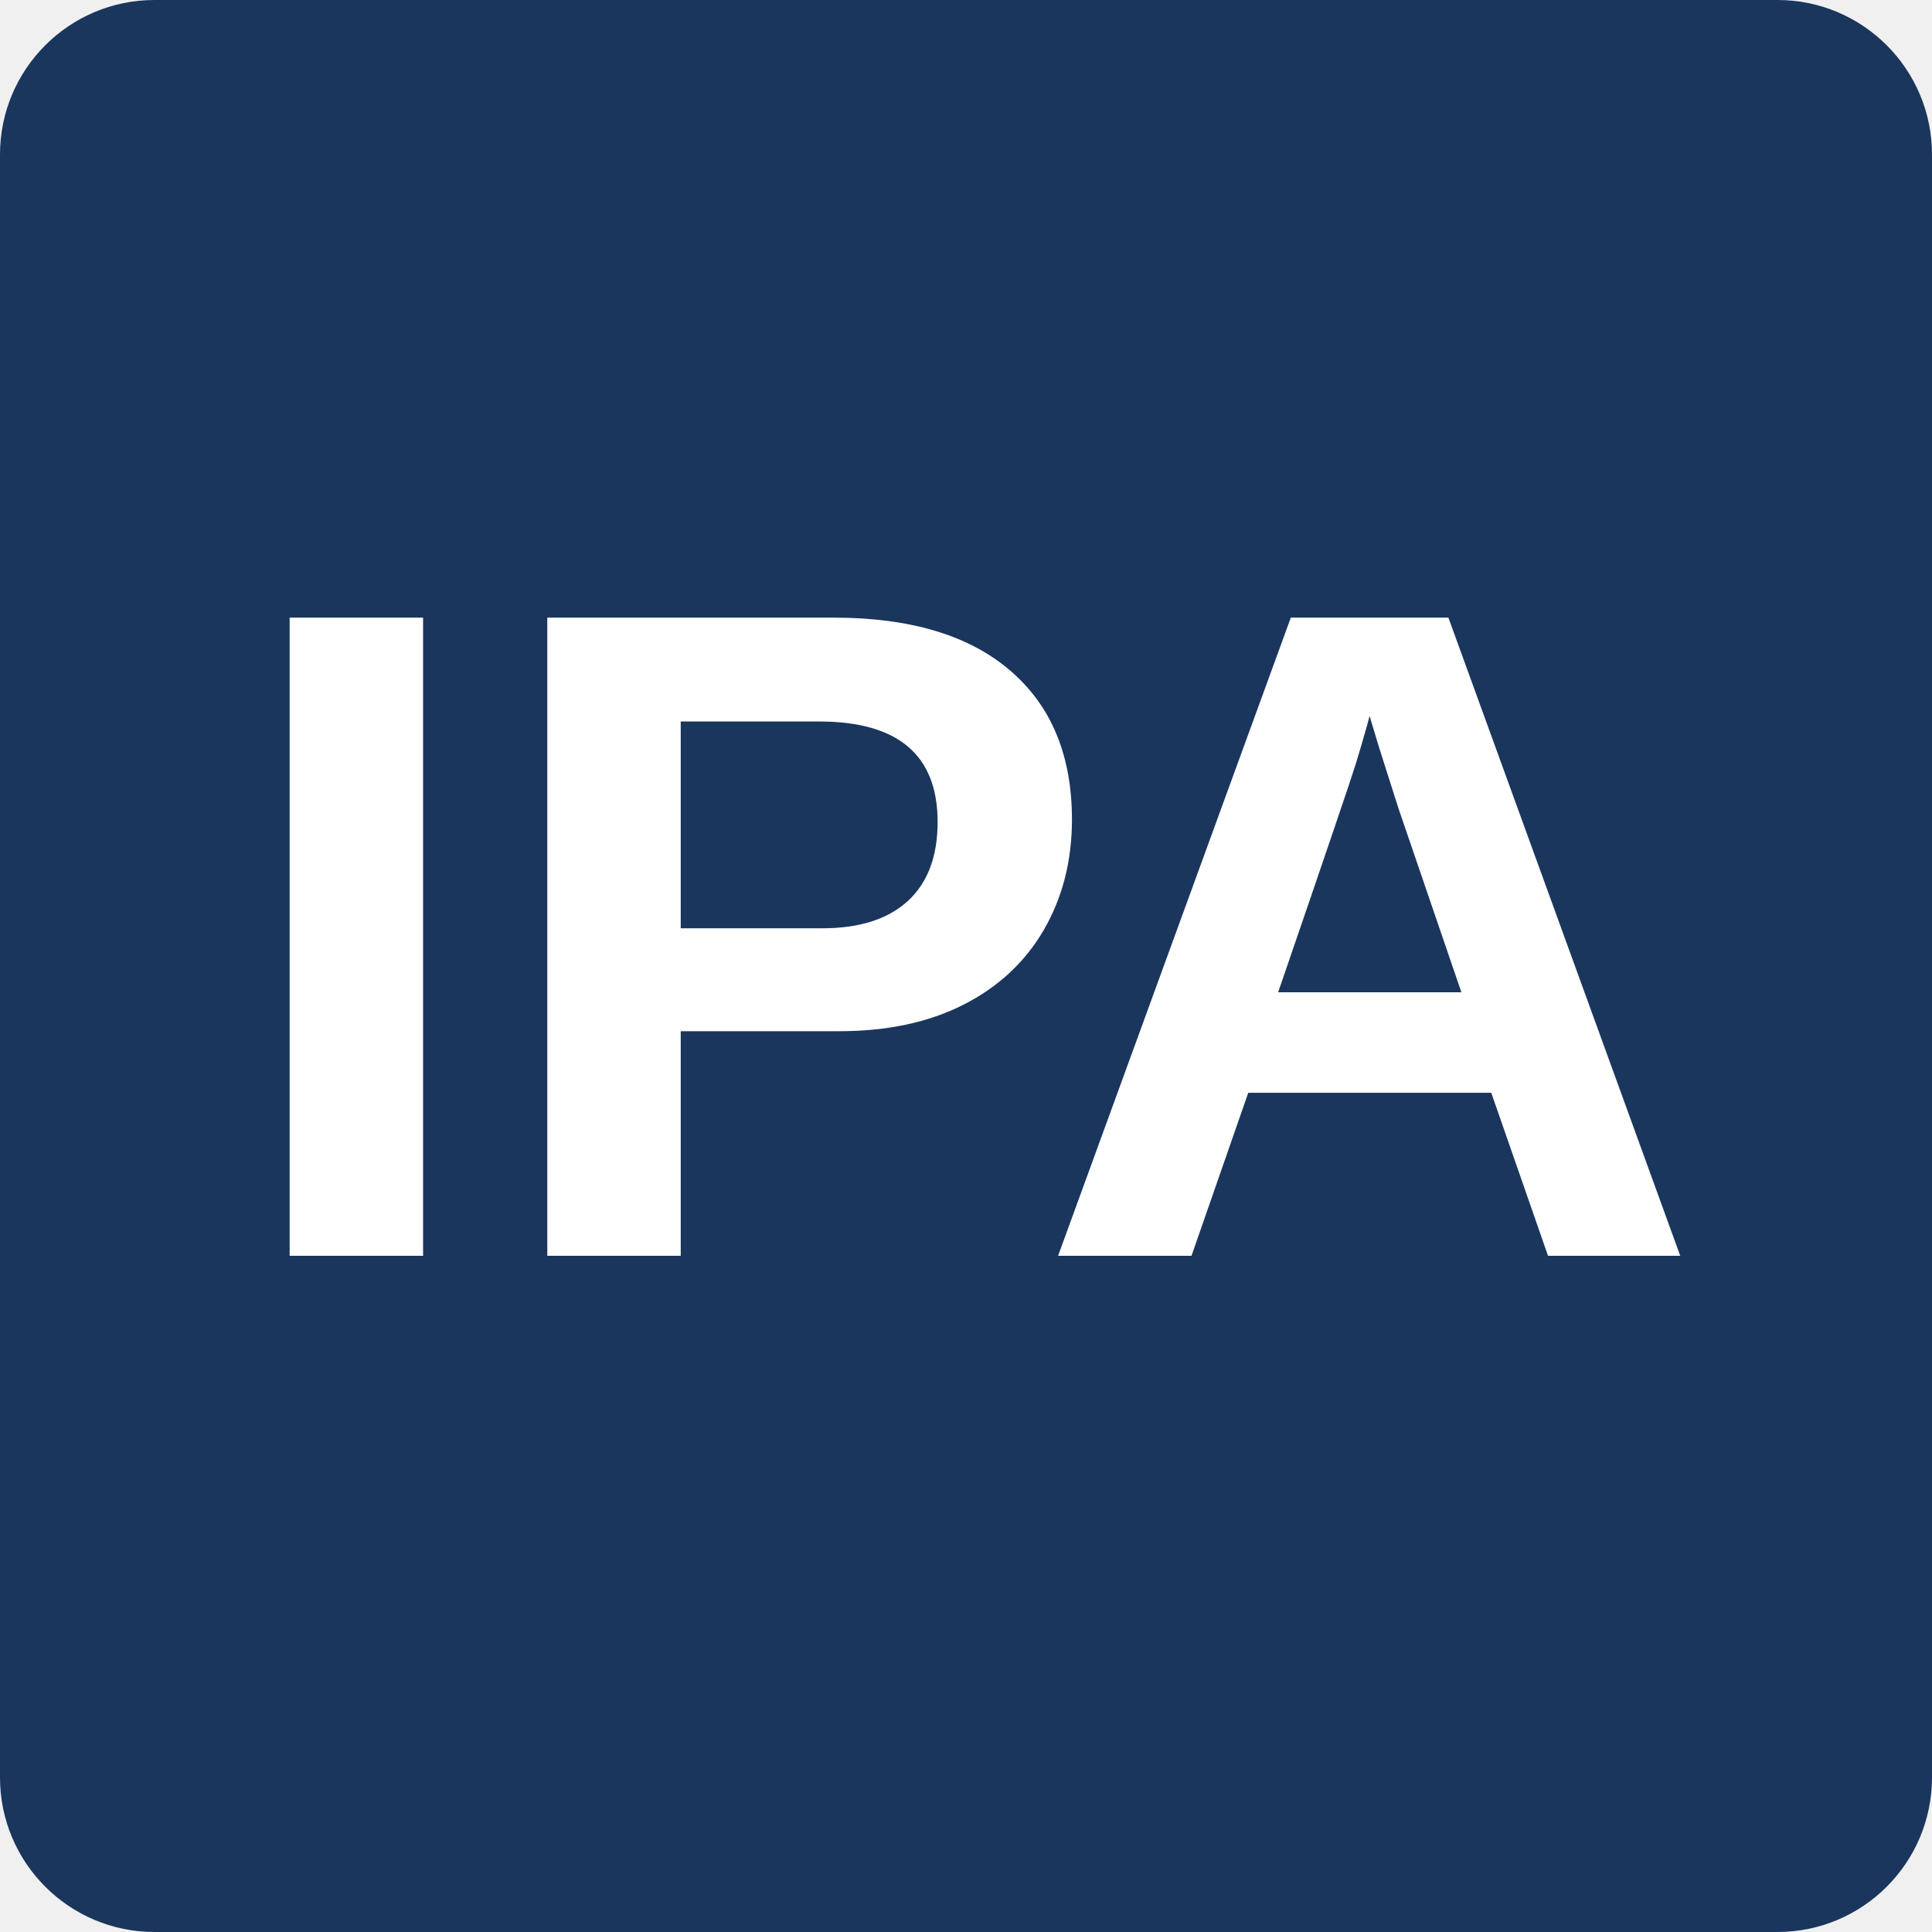
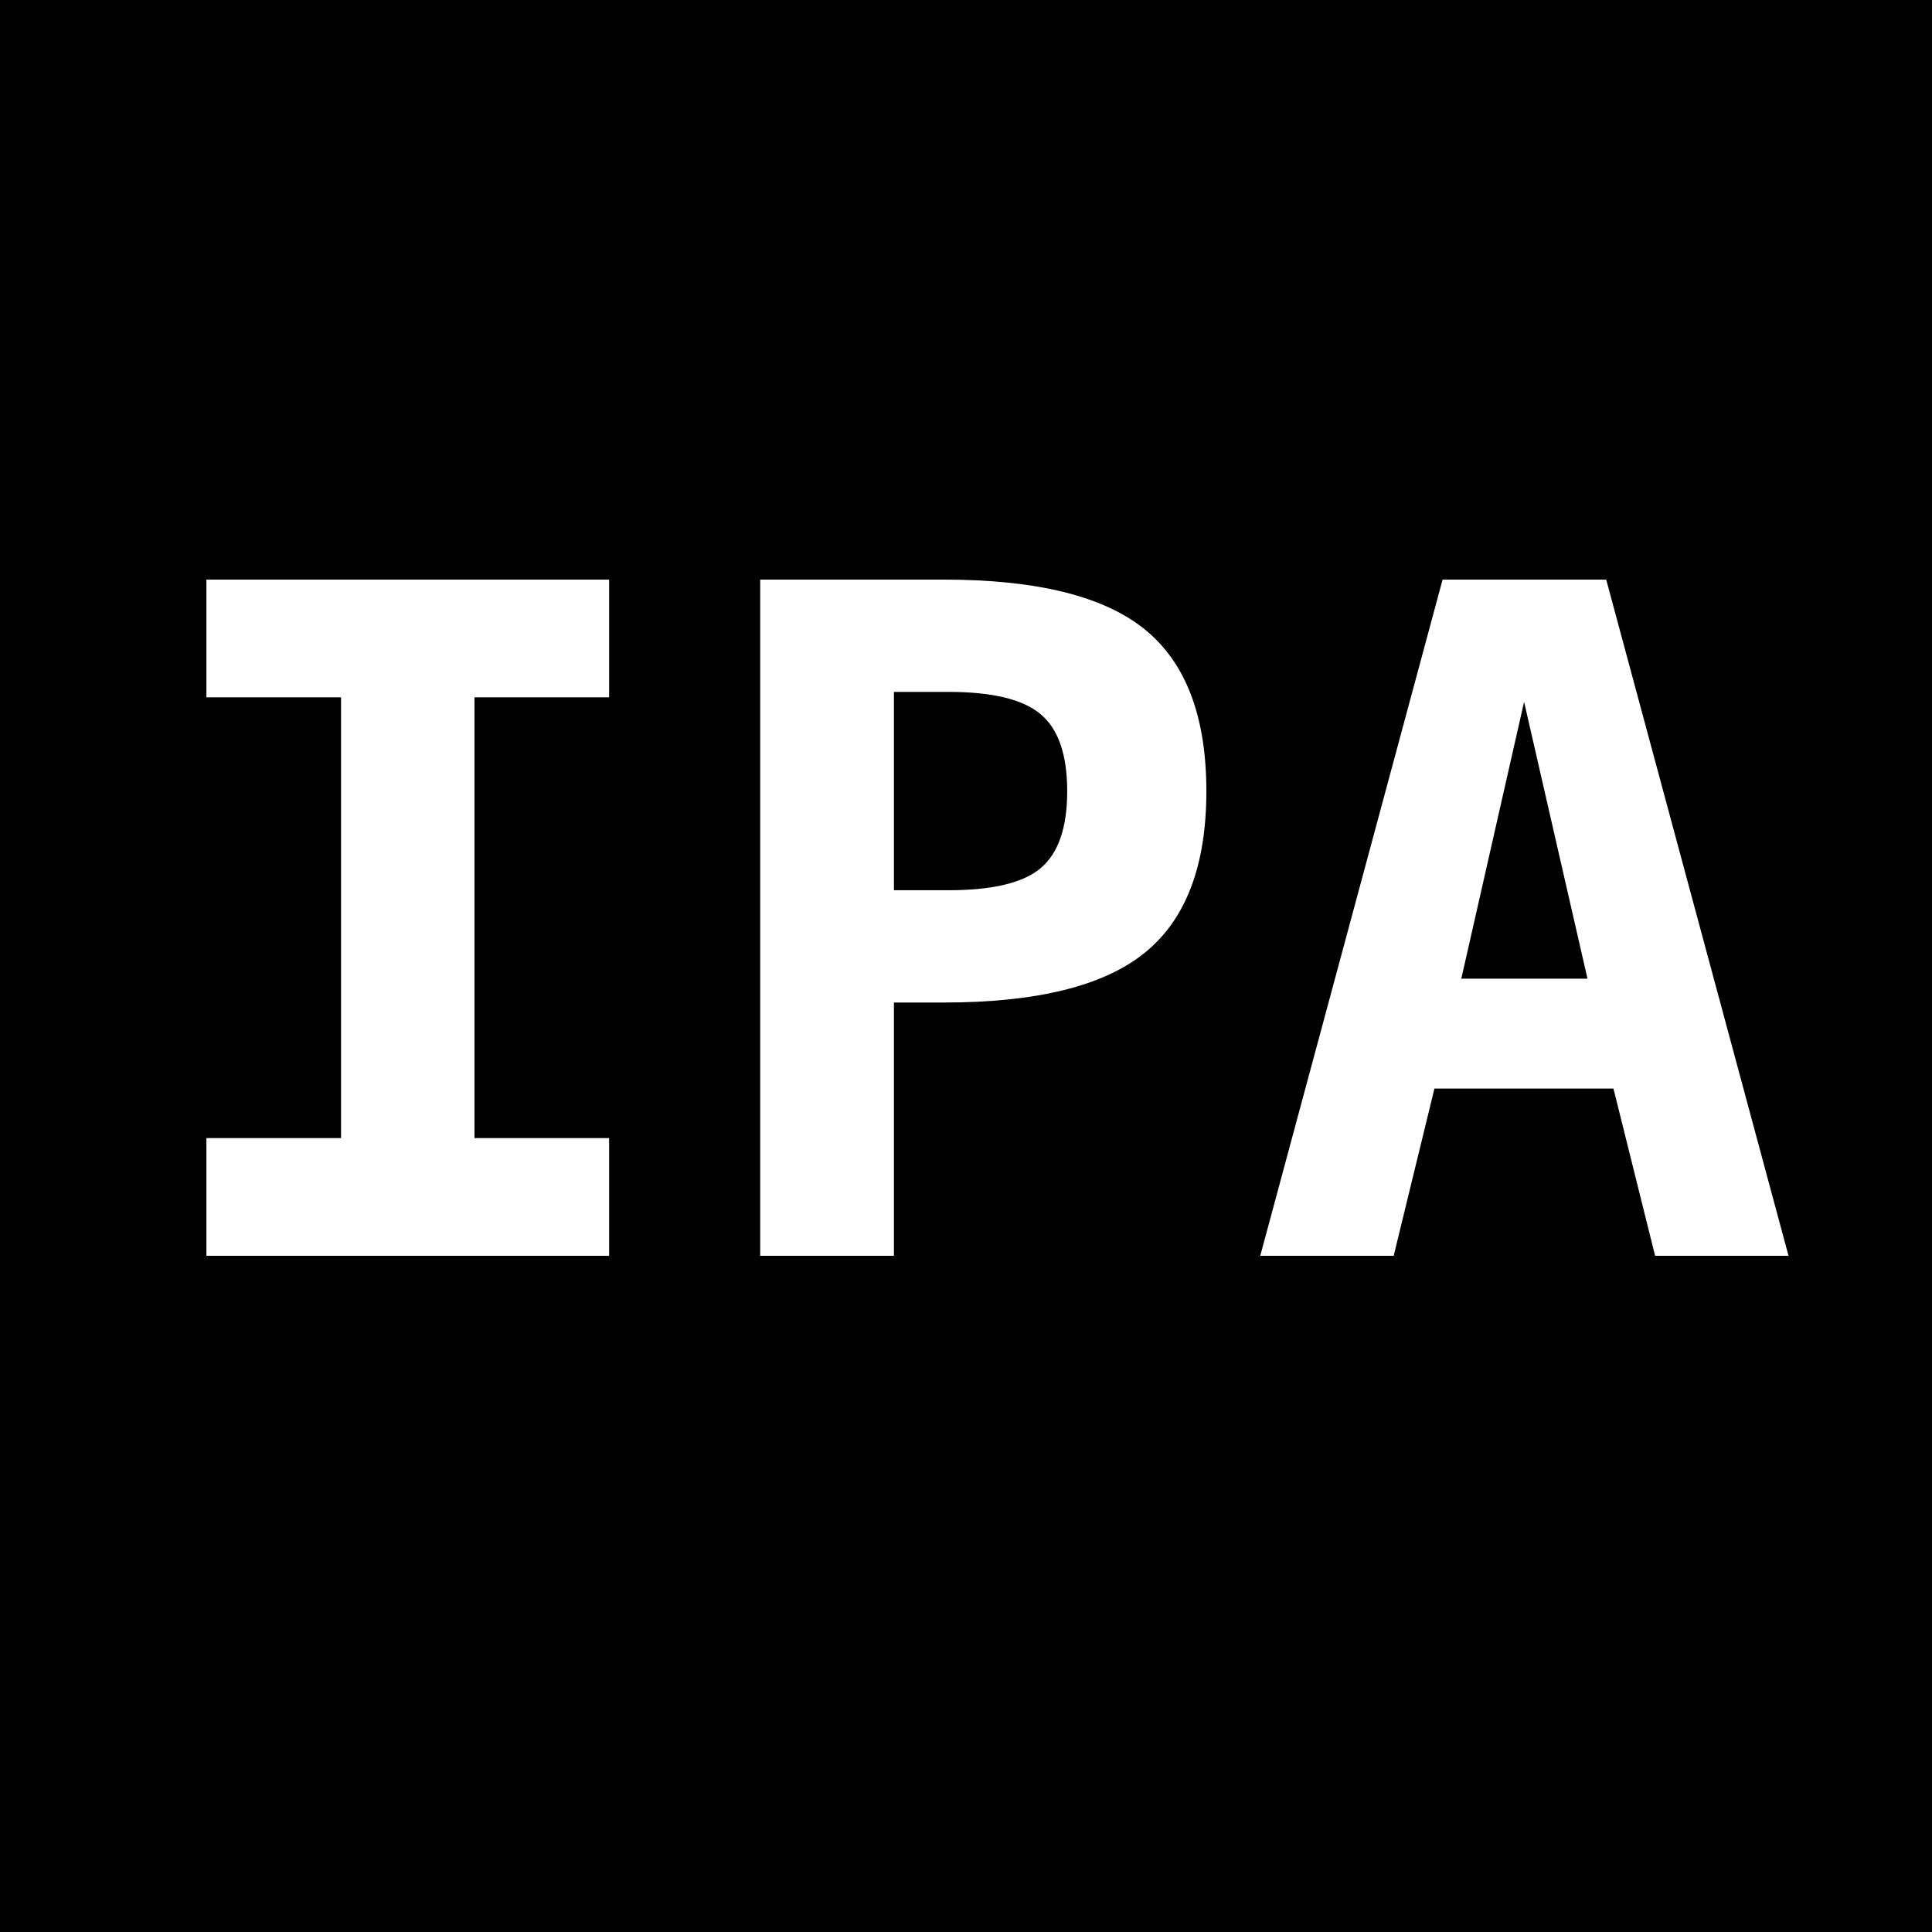
<svg xmlns="http://www.w3.org/2000/svg" viewBox="0 0 100 100">
-   <rect width="100" height="100" rx="8" fill="#1a365d" />
-   <text x="50" y="65" text-anchor="middle" font-family="Arial, sans-serif" font-size="48" font-weight="bold" fill="white">IPA</text>
+   <rect width="100" height="100" fill="#000000" />
+   <text x="50" y="65" text-anchor="middle" font-family="monospace" font-size="48" font-weight="bold" fill="white">IPA</text>
</svg>
